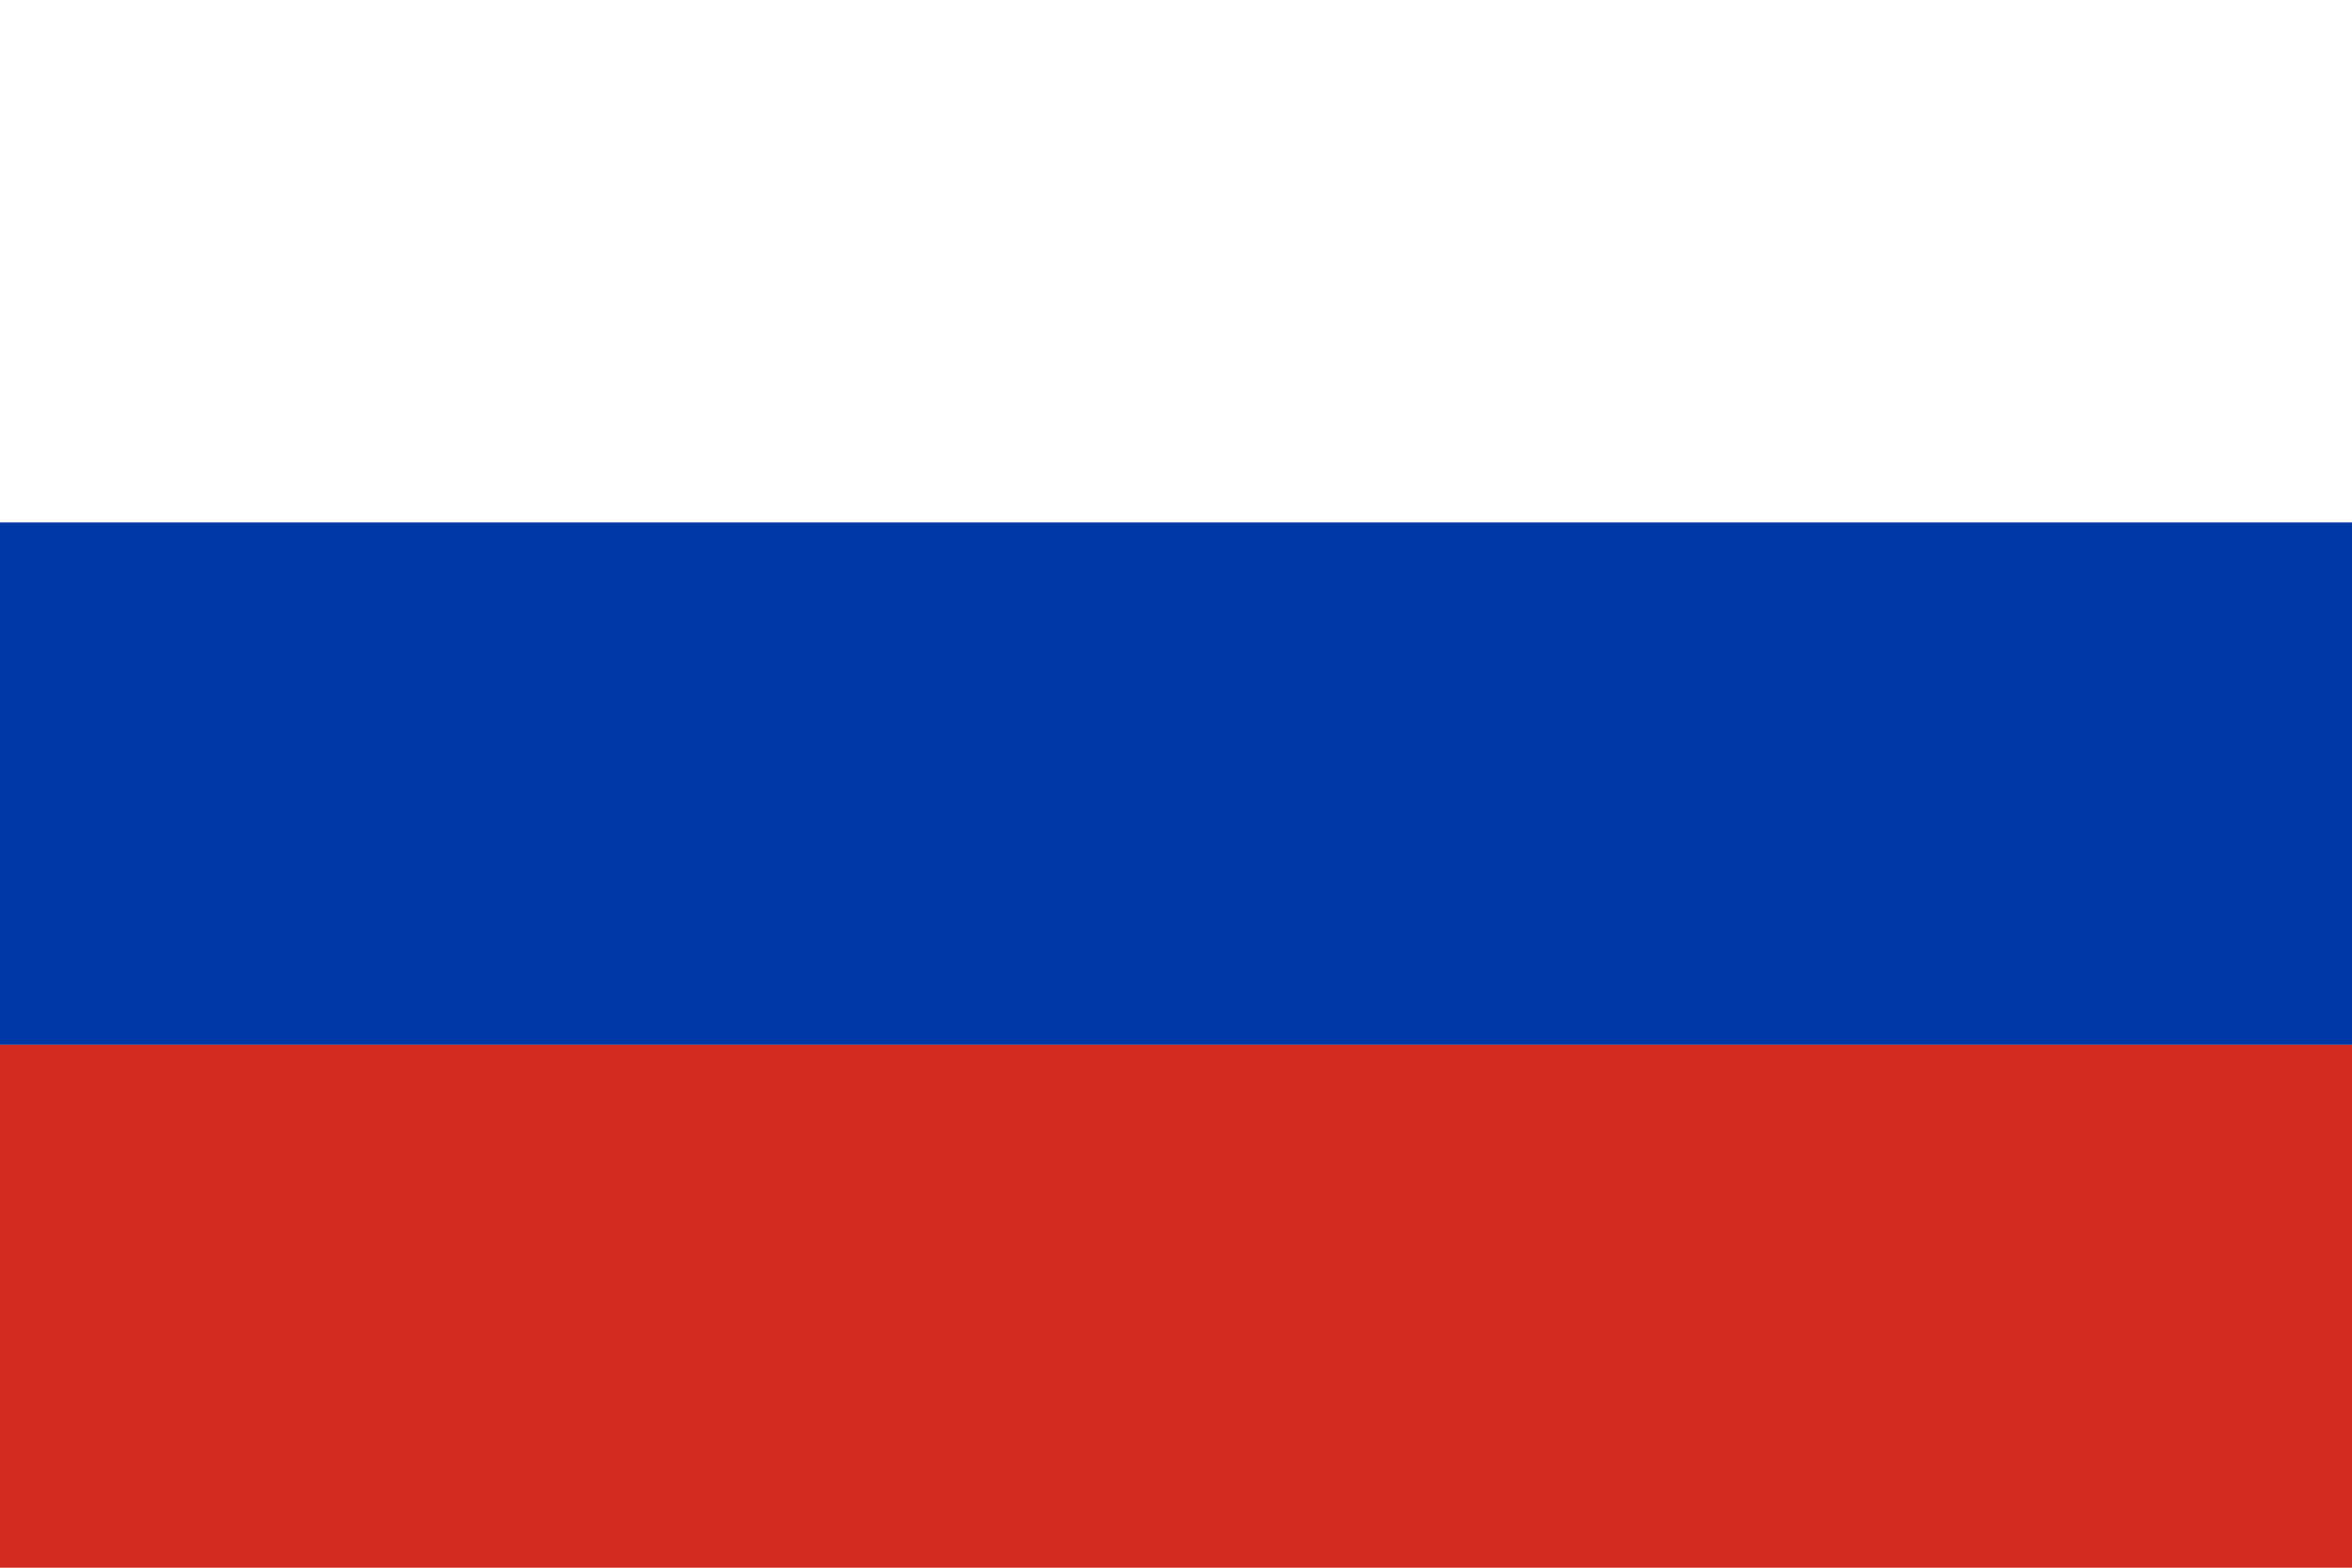
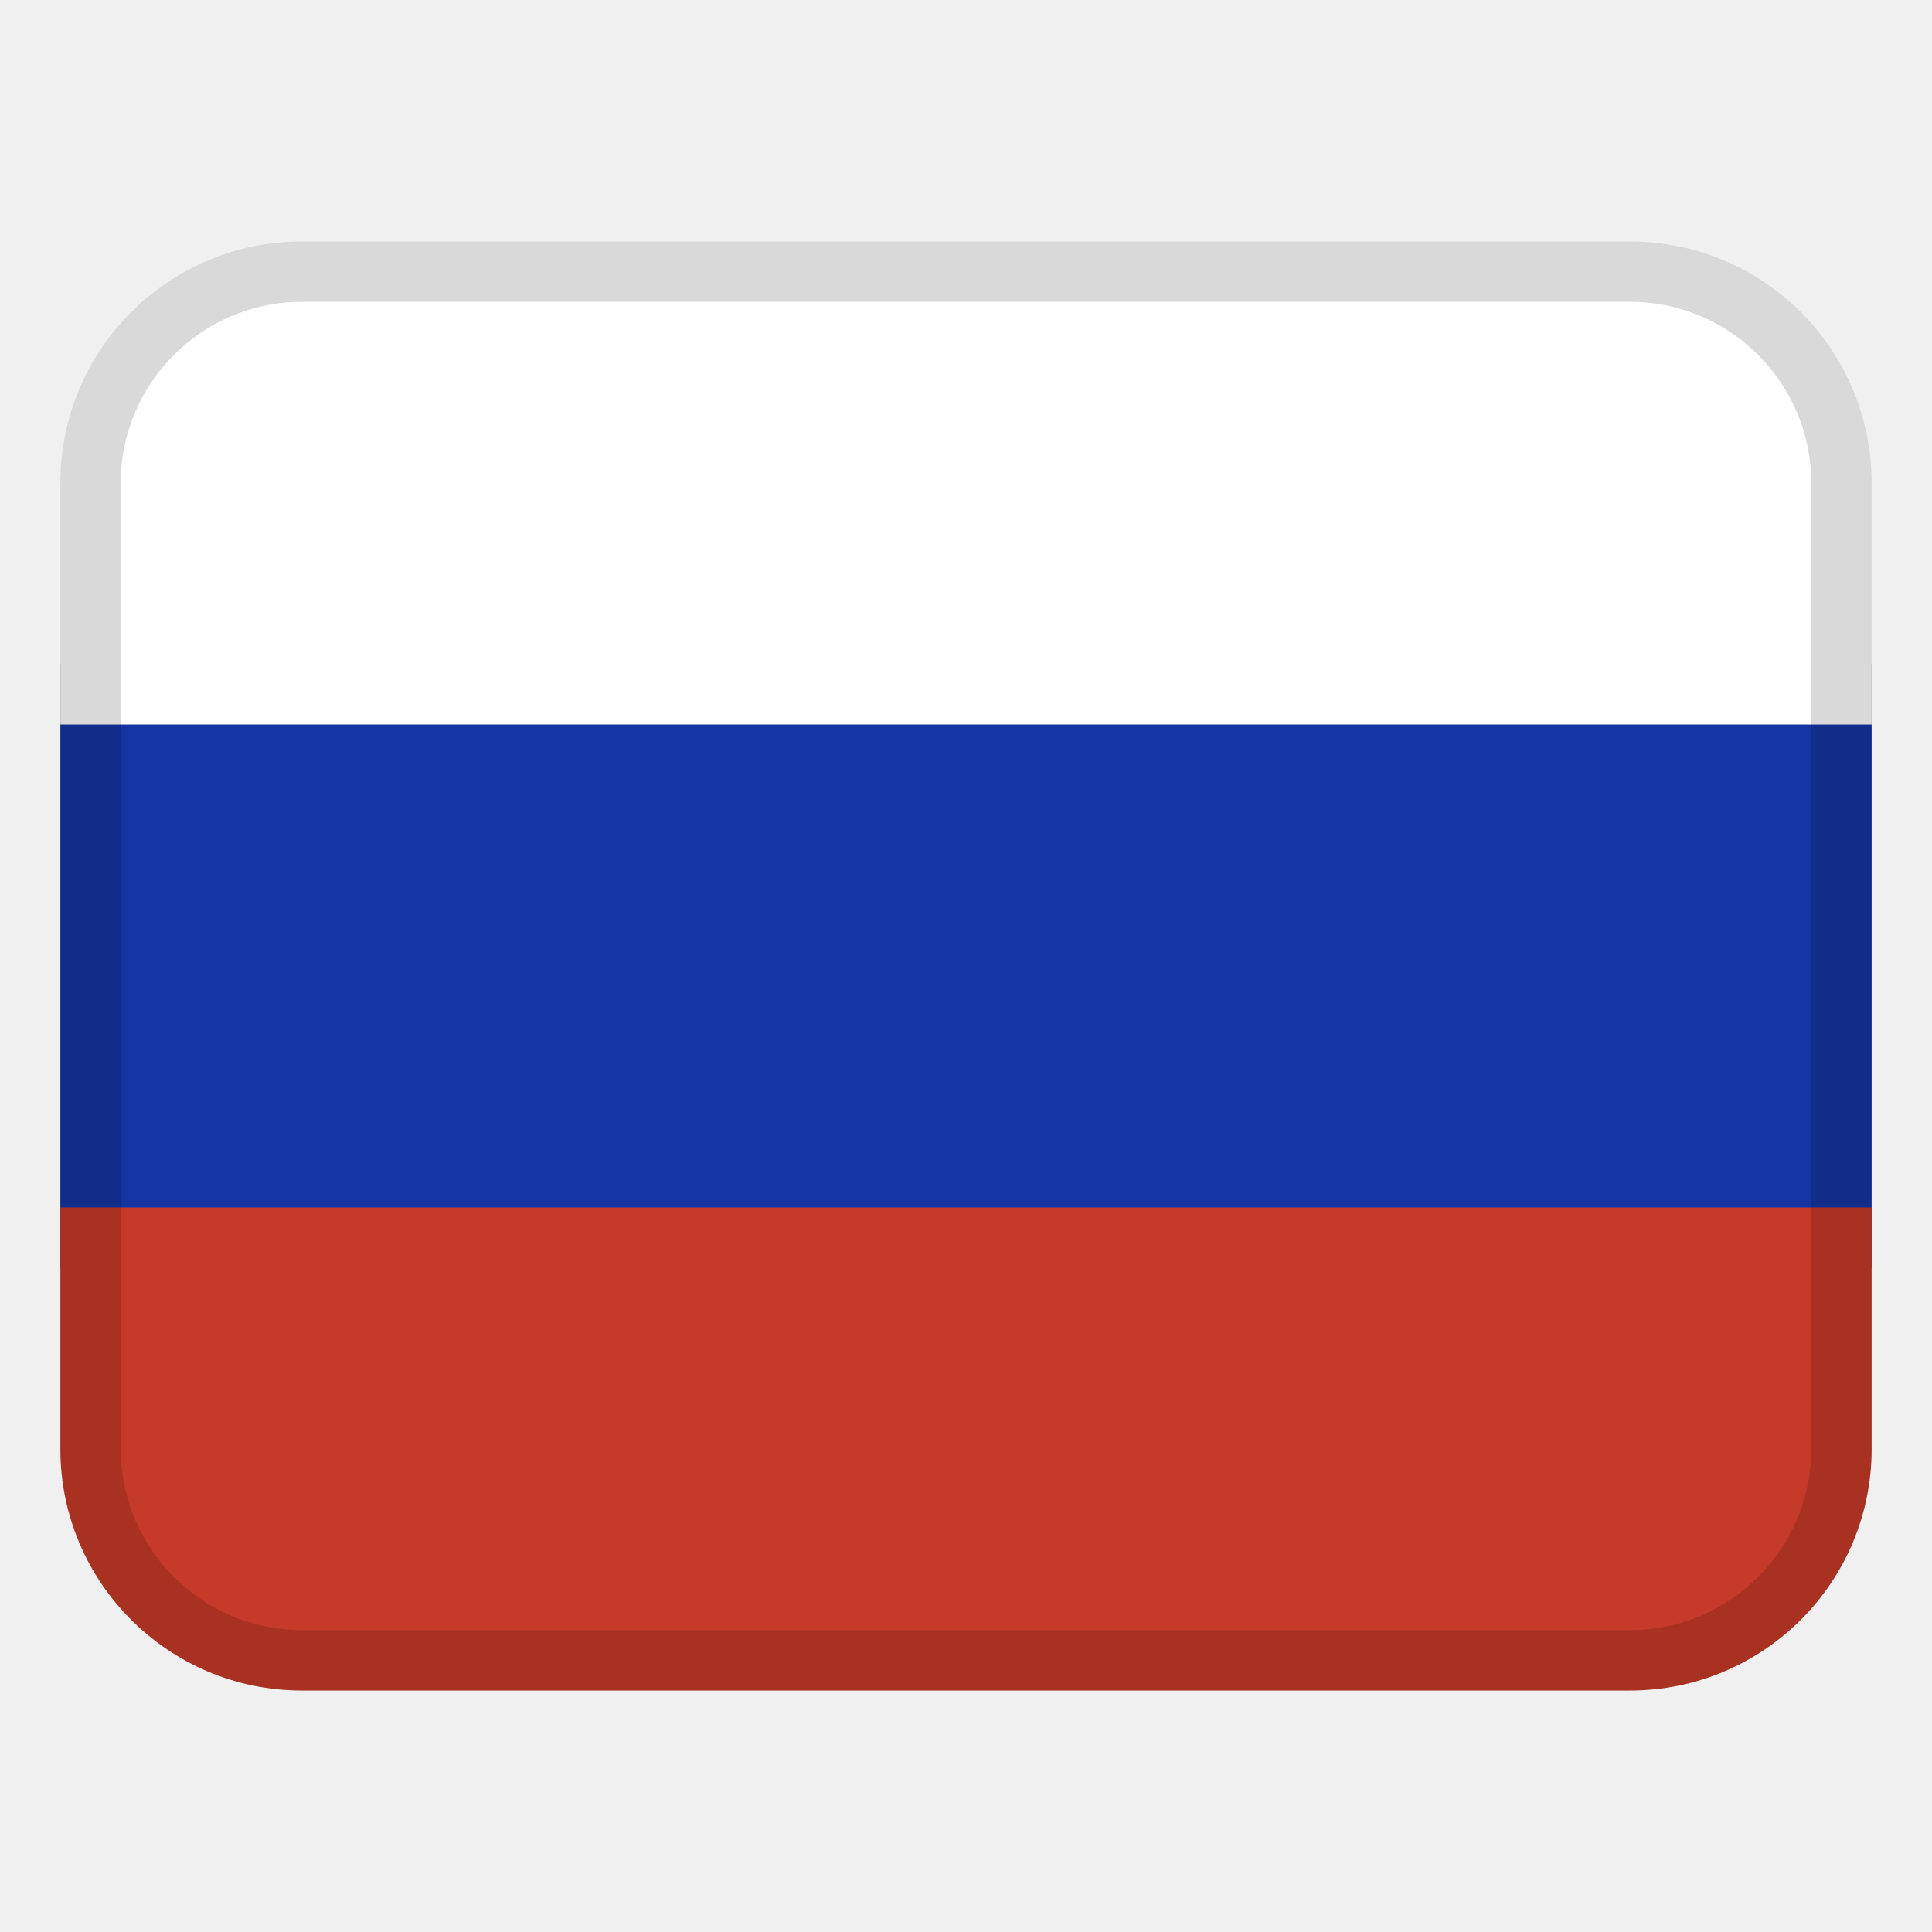
- <svg xmlns="http://www.w3.org/2000/svg" viewBox="0 0 60 40" role="img" aria-hidden="true">
-   <rect width="60" height="13.33" y="0" fill="#fff" />
-   <rect width="60" height="13.33" y="13.33" fill="#0039A6" />
-   <rect width="60" height="13.34" y="26.66" fill="#D52B1E" />
+ <svg xmlns="http://www.w3.org/2000/svg" width="32" height="32" viewBox="0 0 32 32">
+   <path fill="#1435a1" d="M1 11H31V21H1z" />
+   <path d="M5,4H27c2.208,0,4,1.792,4,4v4H1v-4c0-2.208,1.792-4,4-4Z" fill="#fff" />
+   <path d="M5,20H27c2.208,0,4,1.792,4,4v4H1v-4c0-2.208,1.792-4,4-4Z" transform="rotate(180 16 24)" fill="#c53a28" />
+   <path d="M27,4H5c-2.209,0-4,1.791-4,4V24c0,2.209,1.791,4,4,4H27c2.209,0,4-1.791,4-4V8c0-2.209-1.791-4-4-4Zm3,20c0,1.654-1.346,3-3,3H5c-1.654,0-3-1.346-3-3V8c0-1.654,1.346-3,3-3H27c1.654,0,3,1.346,3,3V24Z" opacity=".15" />
+   <path d="M27,5H5c-1.657,0-3,1.343-3,3v1c0-1.657,1.343-3,3-3H27c1.657,0,3,1.343,3,3v-1c0-1.657-1.343-3-3-3Z" fill="#fff" opacity=".2" />
</svg>
